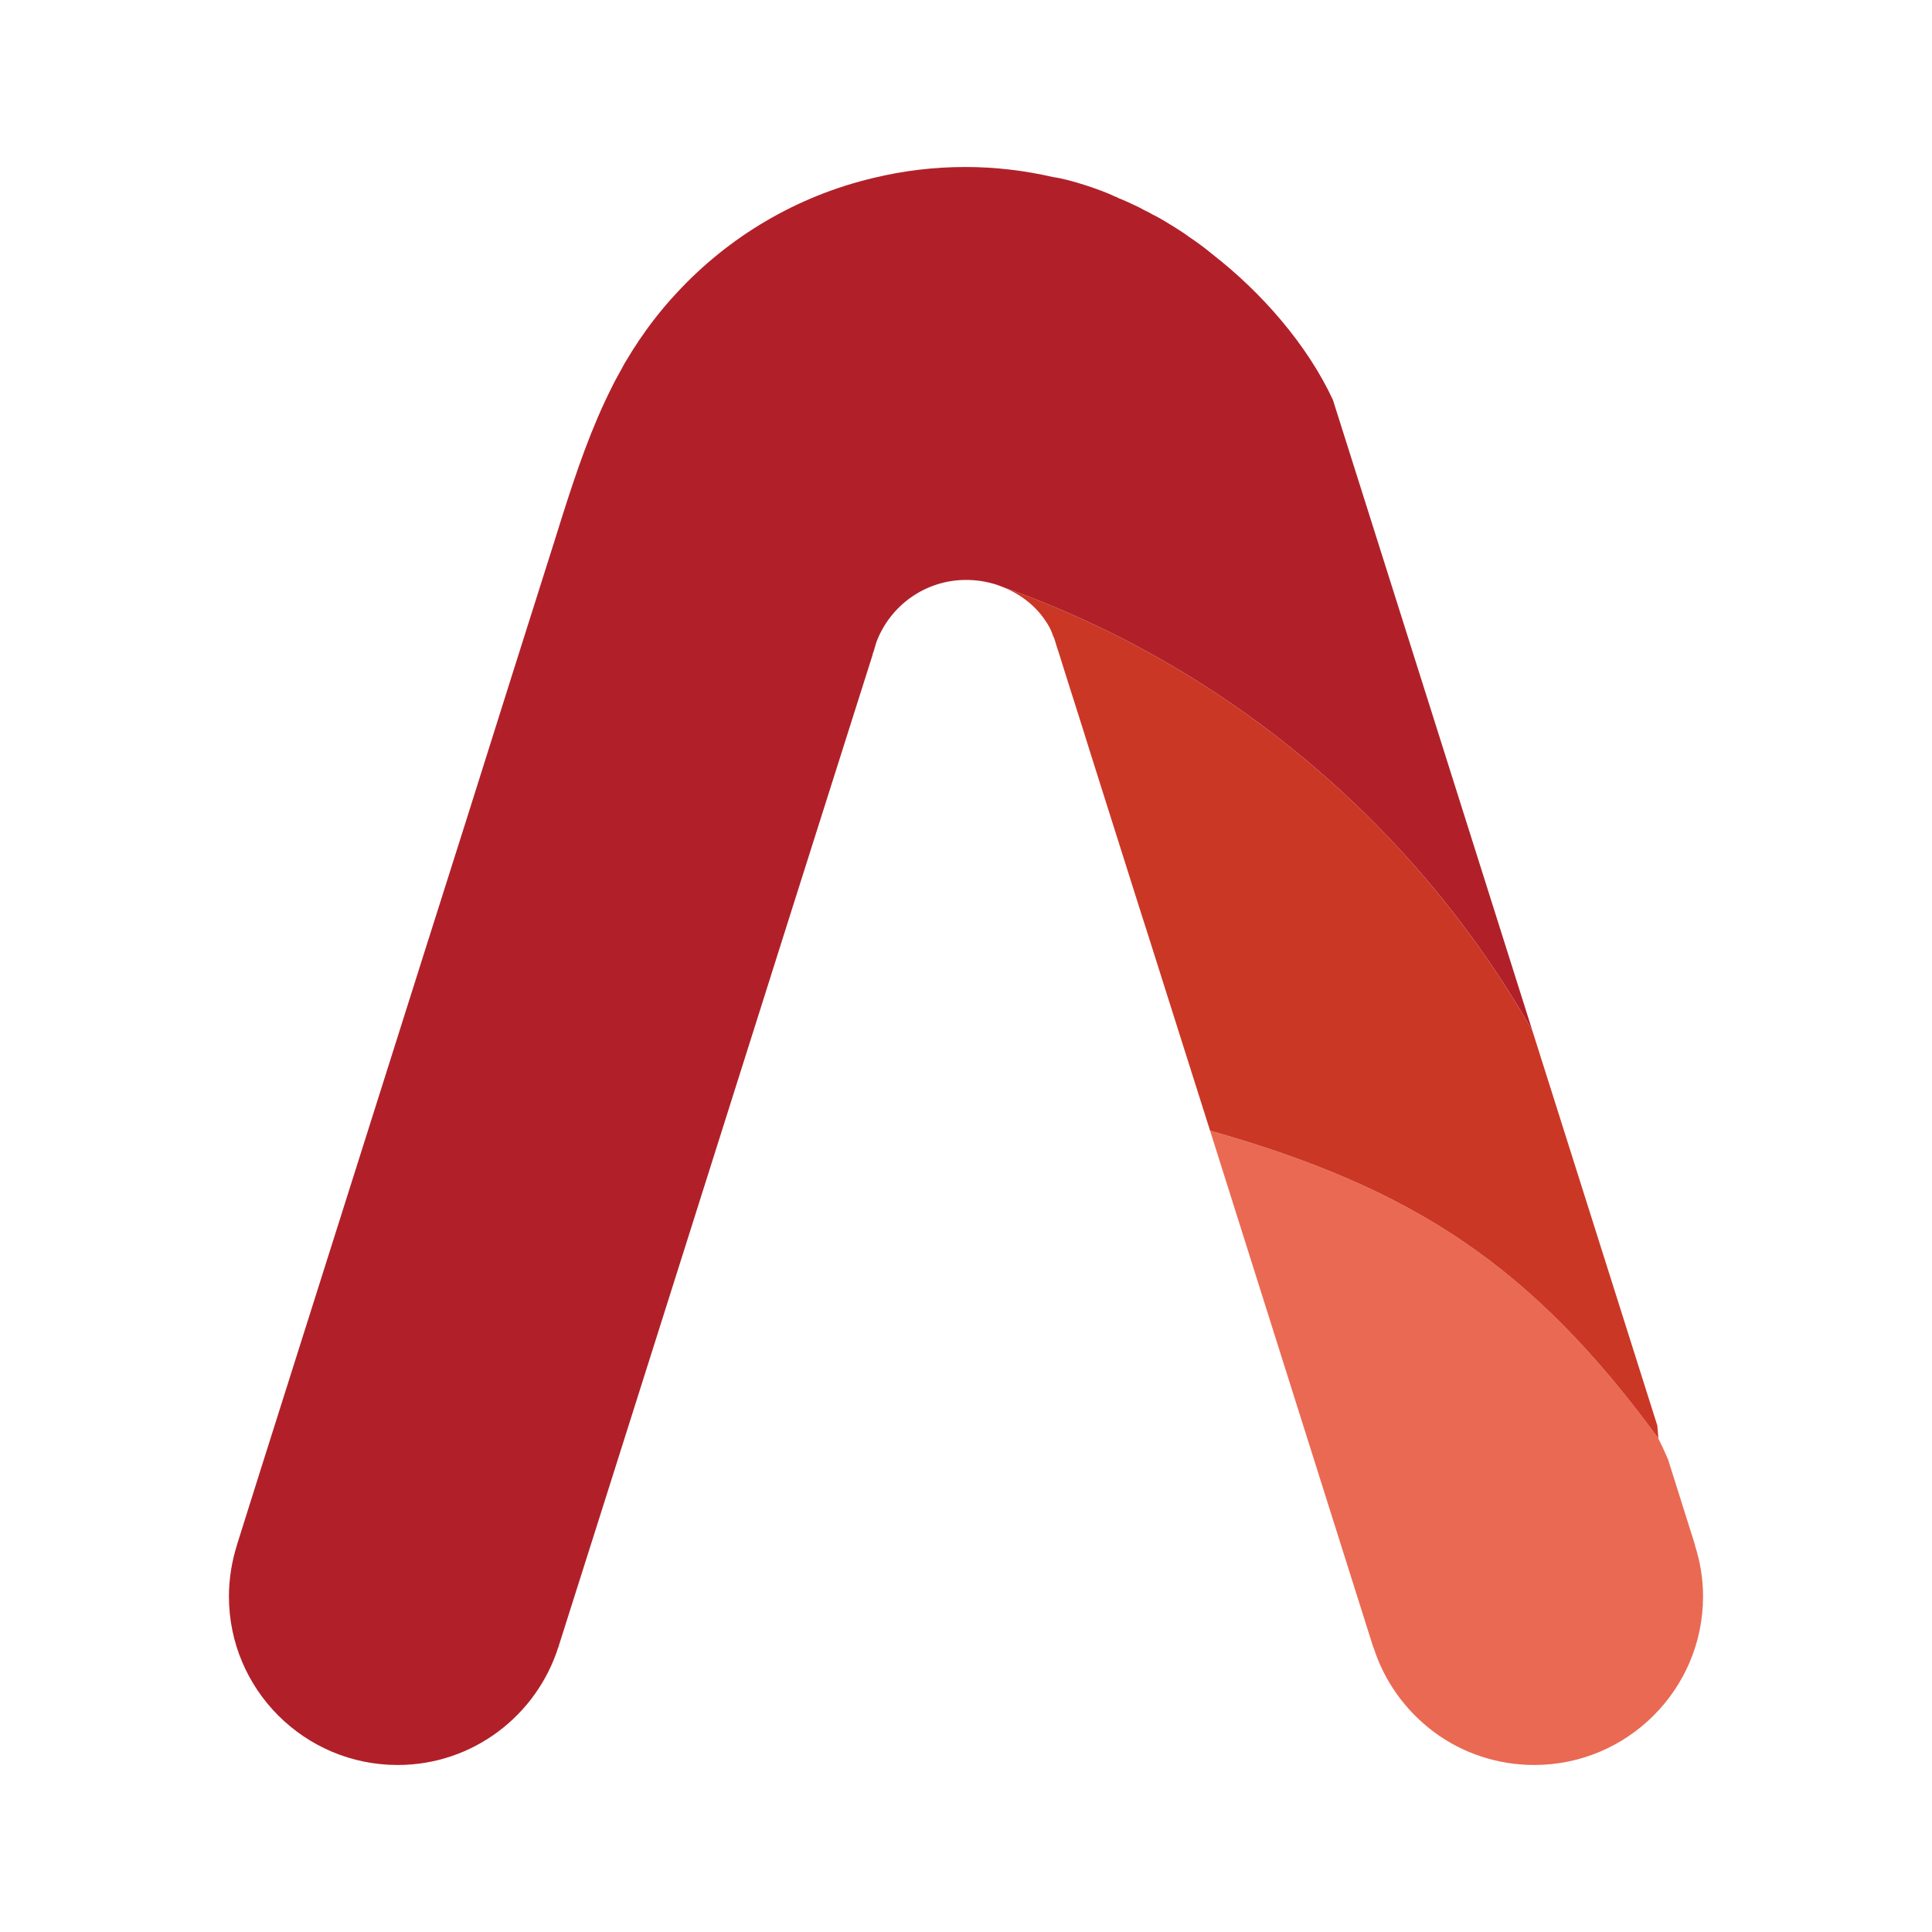
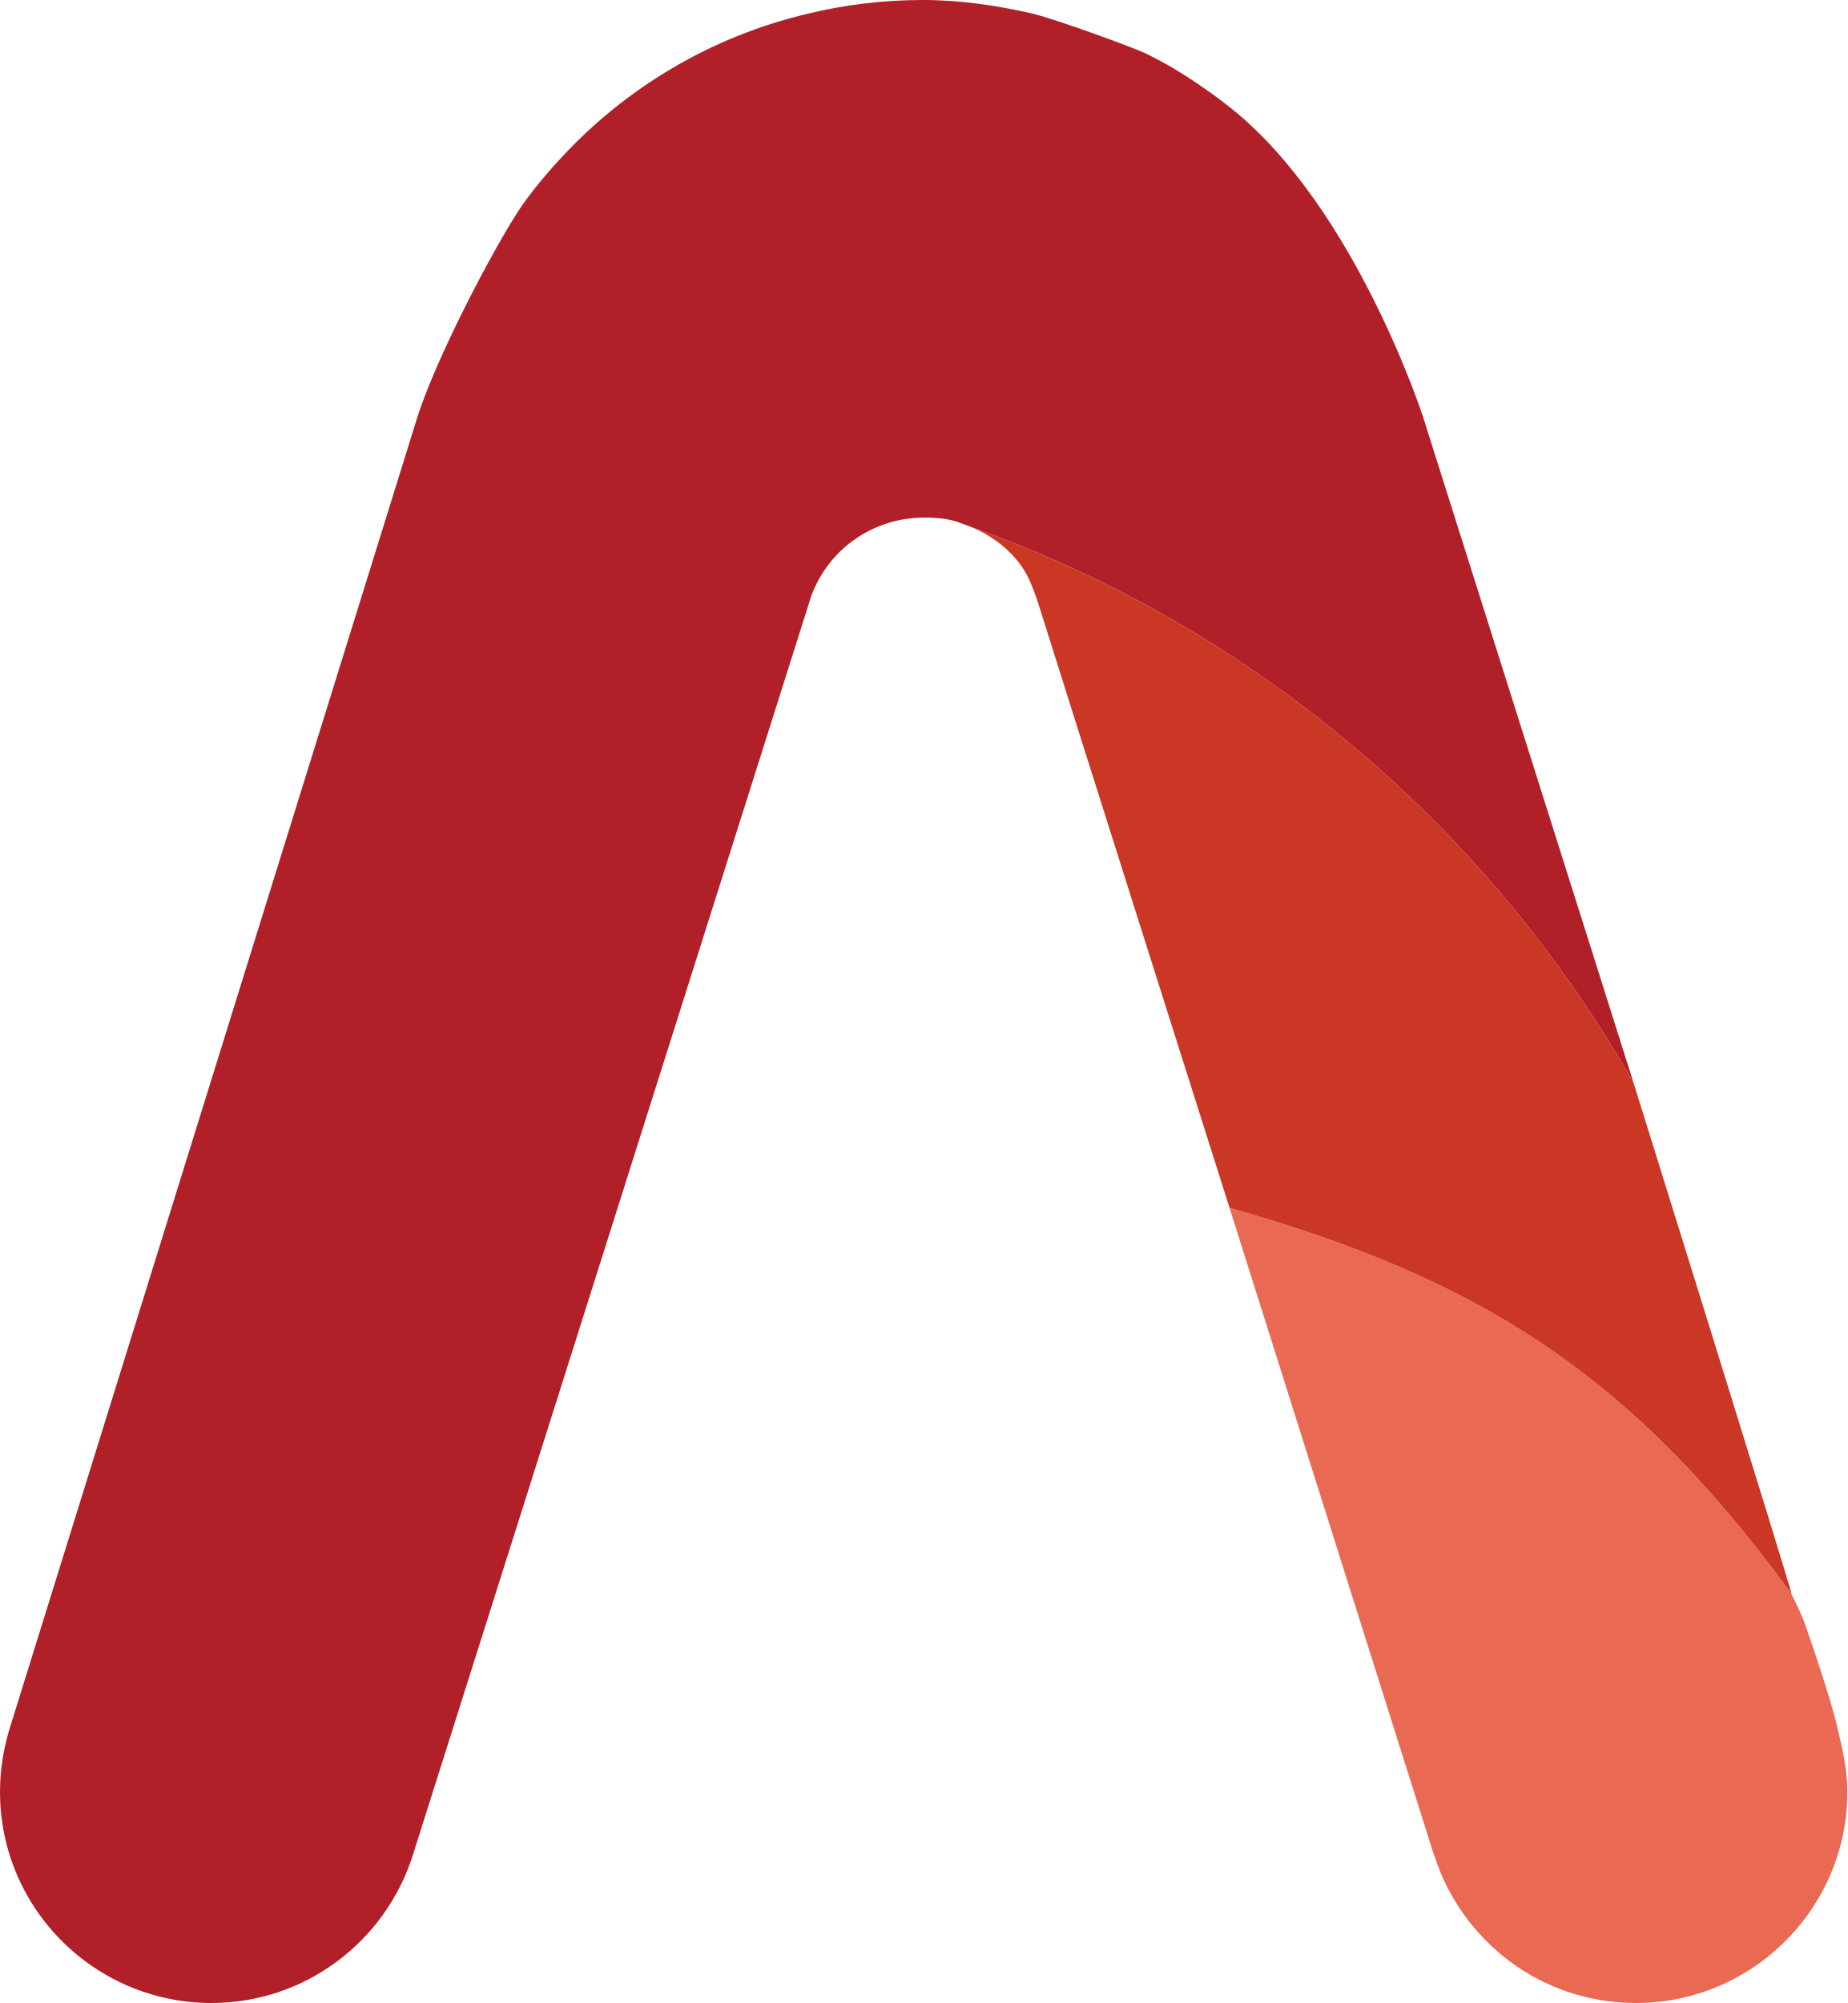
- <svg xmlns="http://www.w3.org/2000/svg" width="200" height="200" viewBox="0 0 52.917 52.917" version="1.1" id="svg124">
-   <defs id="defs118" />
-   <g id="layer1">
-     <g id="g1499-3" transform="matrix(1.635707,0,0,1.635707,-232.3302,-385.4948)" style="display:inline">
-       <g id="g82-3" transform="matrix(0.3527778,0,0,-0.3527778,167.6964,252.935)">
-         <path d="m 0,0 c -5.54,9.72 -14.44,17.27 -25.13,21.06 -0.13,0.05 -0.25,0.1 -0.38,0.14 h -0.01 c -0.43,0.13 -0.89,0.2 -1.36,0.2 -1.96,0 -3.62,-1.24 -4.26,-2.96 l -0.02,-0.07 -0.12,-0.4 c -0.02,-0.03 -0.03,-0.06 -0.03,-0.09 v -0.01 l -3.9,-12.3 c 0,0 -10.34,-32.7 -11,-34.75 v -0.03 c -0.01,-0.01 -0.02,-0.03 -0.02,-0.04 l -0.01,-0.02 c -1.03,-3.23 -4.05,-5.58 -7.62,-5.58 -4.43,0 -8.01,3.59 -8.01,8 0,0.85 0.14,1.67 0.38,2.44 0,0 0,0.02 0.02,0.07 0.21,0.69 1.97,6.24 2.07,6.56 2.96,9.33 5.9,18.66 8.86,27.98 1.39,4.41 2.78,8.82 4.18,13.23 0.1,0.32 0.2,0.64 0.3,0.96 0.69,2.17 1.39,4.23 2.37,6.17 0.08,0.16 0.15,0.31 0.24,0.46 0.12,0.22 0.24,0.44 0.36,0.66 0.11,0.18 0.22,0.36 0.33,0.54 0.07,0.11 0.14,0.23 0.22,0.34 0.08,0.13 0.17,0.27 0.27,0.4 0.14,0.21 0.29,0.42 0.45,0.63 0.37,0.49 0.77,0.97 1.21,1.44 2.46,2.66 5.69,4.59 9.33,5.45 1.4,0.34 2.86,0.52 4.36,0.52 1.44,0 2.83,-0.17 4.18,-0.48 0.82,-0.11 2.32,-0.63 2.86,-0.89 0.05,-0.02 0.1,-0.05 0.15,-0.06 0.03,-0.02 0.06,-0.03 0.09,-0.05 0.26,-0.1 0.51,-0.22 0.77,-0.34 0.15,-0.07 0.3,-0.14 0.45,-0.23 0.13,-0.06 0.27,-0.13 0.4,-0.21 0.21,-0.1 0.4,-0.21 0.6,-0.33 0.27,-0.16 0.54,-0.33 0.8,-0.5 0.11,-0.07 0.23,-0.16 0.34,-0.24 0.38,-0.25 0.74,-0.52 1.09,-0.81 2.35,-1.83 4.5,-4.29 5.72,-6.91 l 1.5,-4.74 z" style="fill:#b12029;fill-opacity:1;fill-rule:nonzero;stroke:none" id="path84-8" />
-       </g>
-       <g id="g86-05" transform="matrix(0.3527778,0,0,-0.3527778,170.5539,262.4069)">
-         <path d="m 0,0 c 0,-4.41 -3.59,-8 -8.01,-8 -1.78,0 -3.44,0.58 -4.77,1.57 -1.33,1 -2.35,2.39 -2.86,4.01 h -0.01 L -23.4,22.11 C -13.72,19.37 -8.1,15.67 -2.12,7.5 V 7.49 C -1.95,7.16 -1.8,6.83 -1.66,6.5 L -0.38,2.44 H -0.39 C -0.14,1.67 0,0.86 0,0" style="fill:#ea6953;fill-opacity:1;fill-rule:nonzero;stroke:none" id="path88-6" />
-       </g>
-       <g id="g90-6" transform="matrix(0.3527778,0,0,-0.3527778,169.806,259.7576)">
-         <path d="M 0,0 V -0.01 C -5.98,8.16 -11.6,11.86 -21.28,14.6 l -2.99,9.44 -0.29,0.9 c 0,0 -1.07,3.39 -2.43,7.68 -0.45,1.46 -0.96,3.02 -1.45,4.6 -0.07,0.21 -0.14,0.42 -0.2,0.63 -0.02,0.05 -0.03,0.1 -0.05,0.15 -0.07,0.1 -0.08,0.35 -0.45,0.87 -0.47,0.68 -1.17,1.21 -1.97,1.53 10.69,-3.79 19.59,-11.34 25.13,-21.06 L -0.05,0.6 C -0.04,0.41 -0.01,0.2 0,0" style="fill:#cb3725;fill-opacity:1;fill-rule:nonzero;stroke:none" id="path92-4" />
-       </g>
+ <svg xmlns="http://www.w3.org/2000/svg" width="1844.96" height="2000" viewBox="0 0 488.146 529.167" version="1.1" id="svg1143">
+   <defs id="defs1137" />
+   <g id="layer2" style="display:inline" transform="translate(-353.3817,-320.0521)">
+     <g id="g190" transform="matrix(0.6153846,0,0,0.6153846,135.916,123.097)" style="stroke-width:1.625">
+       <path d="M 1054.789,784.861 C 991.983,674.667 891.086,589.074 769.895,546.108 c -1.474,-0.567 -2.834,-1.134 -4.308,-1.587 0,0 -4.906,-2.433 -15.985,-2.267 -22.218,0.331 -40.586,14.058 -47.841,33.557 L 530.576,1116.689 c -11.677,36.618 -45.914,63.259 -86.386,63.259 -50.222,0 -90.808,-40.699 -90.808,-90.694 0,-9.636 1.587,-18.932 4.308,-27.662 L 532.616,499.06 c 7.822,-24.601 30.791,-68.84 42.966,-87.86 5.406,-8.445 13.831,-18.139 18.819,-23.467 27.889,-30.156 64.506,-52.036 105.772,-61.786 15.872,-3.855 32.423,-5.895 49.428,-5.895 16.325,0 32.083,2.381 47.388,5.895 9.966,2.46 43.536,14.613 48.975,17.345 3.838,1.928 7.643,3.931 11.337,6.122 4.417,2.621 8.707,5.458 12.924,8.389 4.214,2.929 8.365,5.958 12.357,9.183 53.072,42.864 81.852,132.074 81.852,132.074 z" style="fill:#b12029;fill-opacity:1;fill-rule:nonzero;stroke:none;stroke-width:18.422" id="path84-1-8-8-5-4-5-8-9-1-8-1" />
+       <path d="m 1146.618,1089.249 c 0,49.995 -40.699,90.694 -90.808,90.694 -20.18,0 -38.999,-6.575 -54.077,-17.799 -15.078,-11.337 -26.641,-27.095 -32.423,-45.461 h -0.113 L 881.337,838.593 c 109.74,31.063 173.453,73.009 241.247,165.631 v 0.113 c 1.927,3.741 3.628,7.482 5.215,11.223 0,0 10.844,30.364 14.511,46.027 2.127,9.086 4.308,17.912 4.308,27.662" style="fill:#ea6953;fill-opacity:1;fill-rule:nonzero;stroke:none;stroke-width:18.422" id="path88-5-2-6-5-1-4-41-1-3-2-5" />
+       <path d="m 1122.583,1004.112 v 0.113 C 1054.789,911.604 991.076,869.658 881.336,838.595 c 0,0 -75.616,-238.526 -81.171,-256.438 -0.794,-2.381 -3.741,-12.811 -7.936,-18.706 -5.328,-7.709 -13.264,-13.718 -22.333,-17.345 121.19,42.966 222.088,128.559 284.894,238.753 0,0 67.681,216.986 67.794,219.254" style="fill:#cb3725;fill-opacity:1;fill-rule:nonzero;stroke:none;stroke-width:18.422" id="path92-1-2-6-11-1-30-2-7-6-6-4" />
    </g>
  </g>
</svg>
